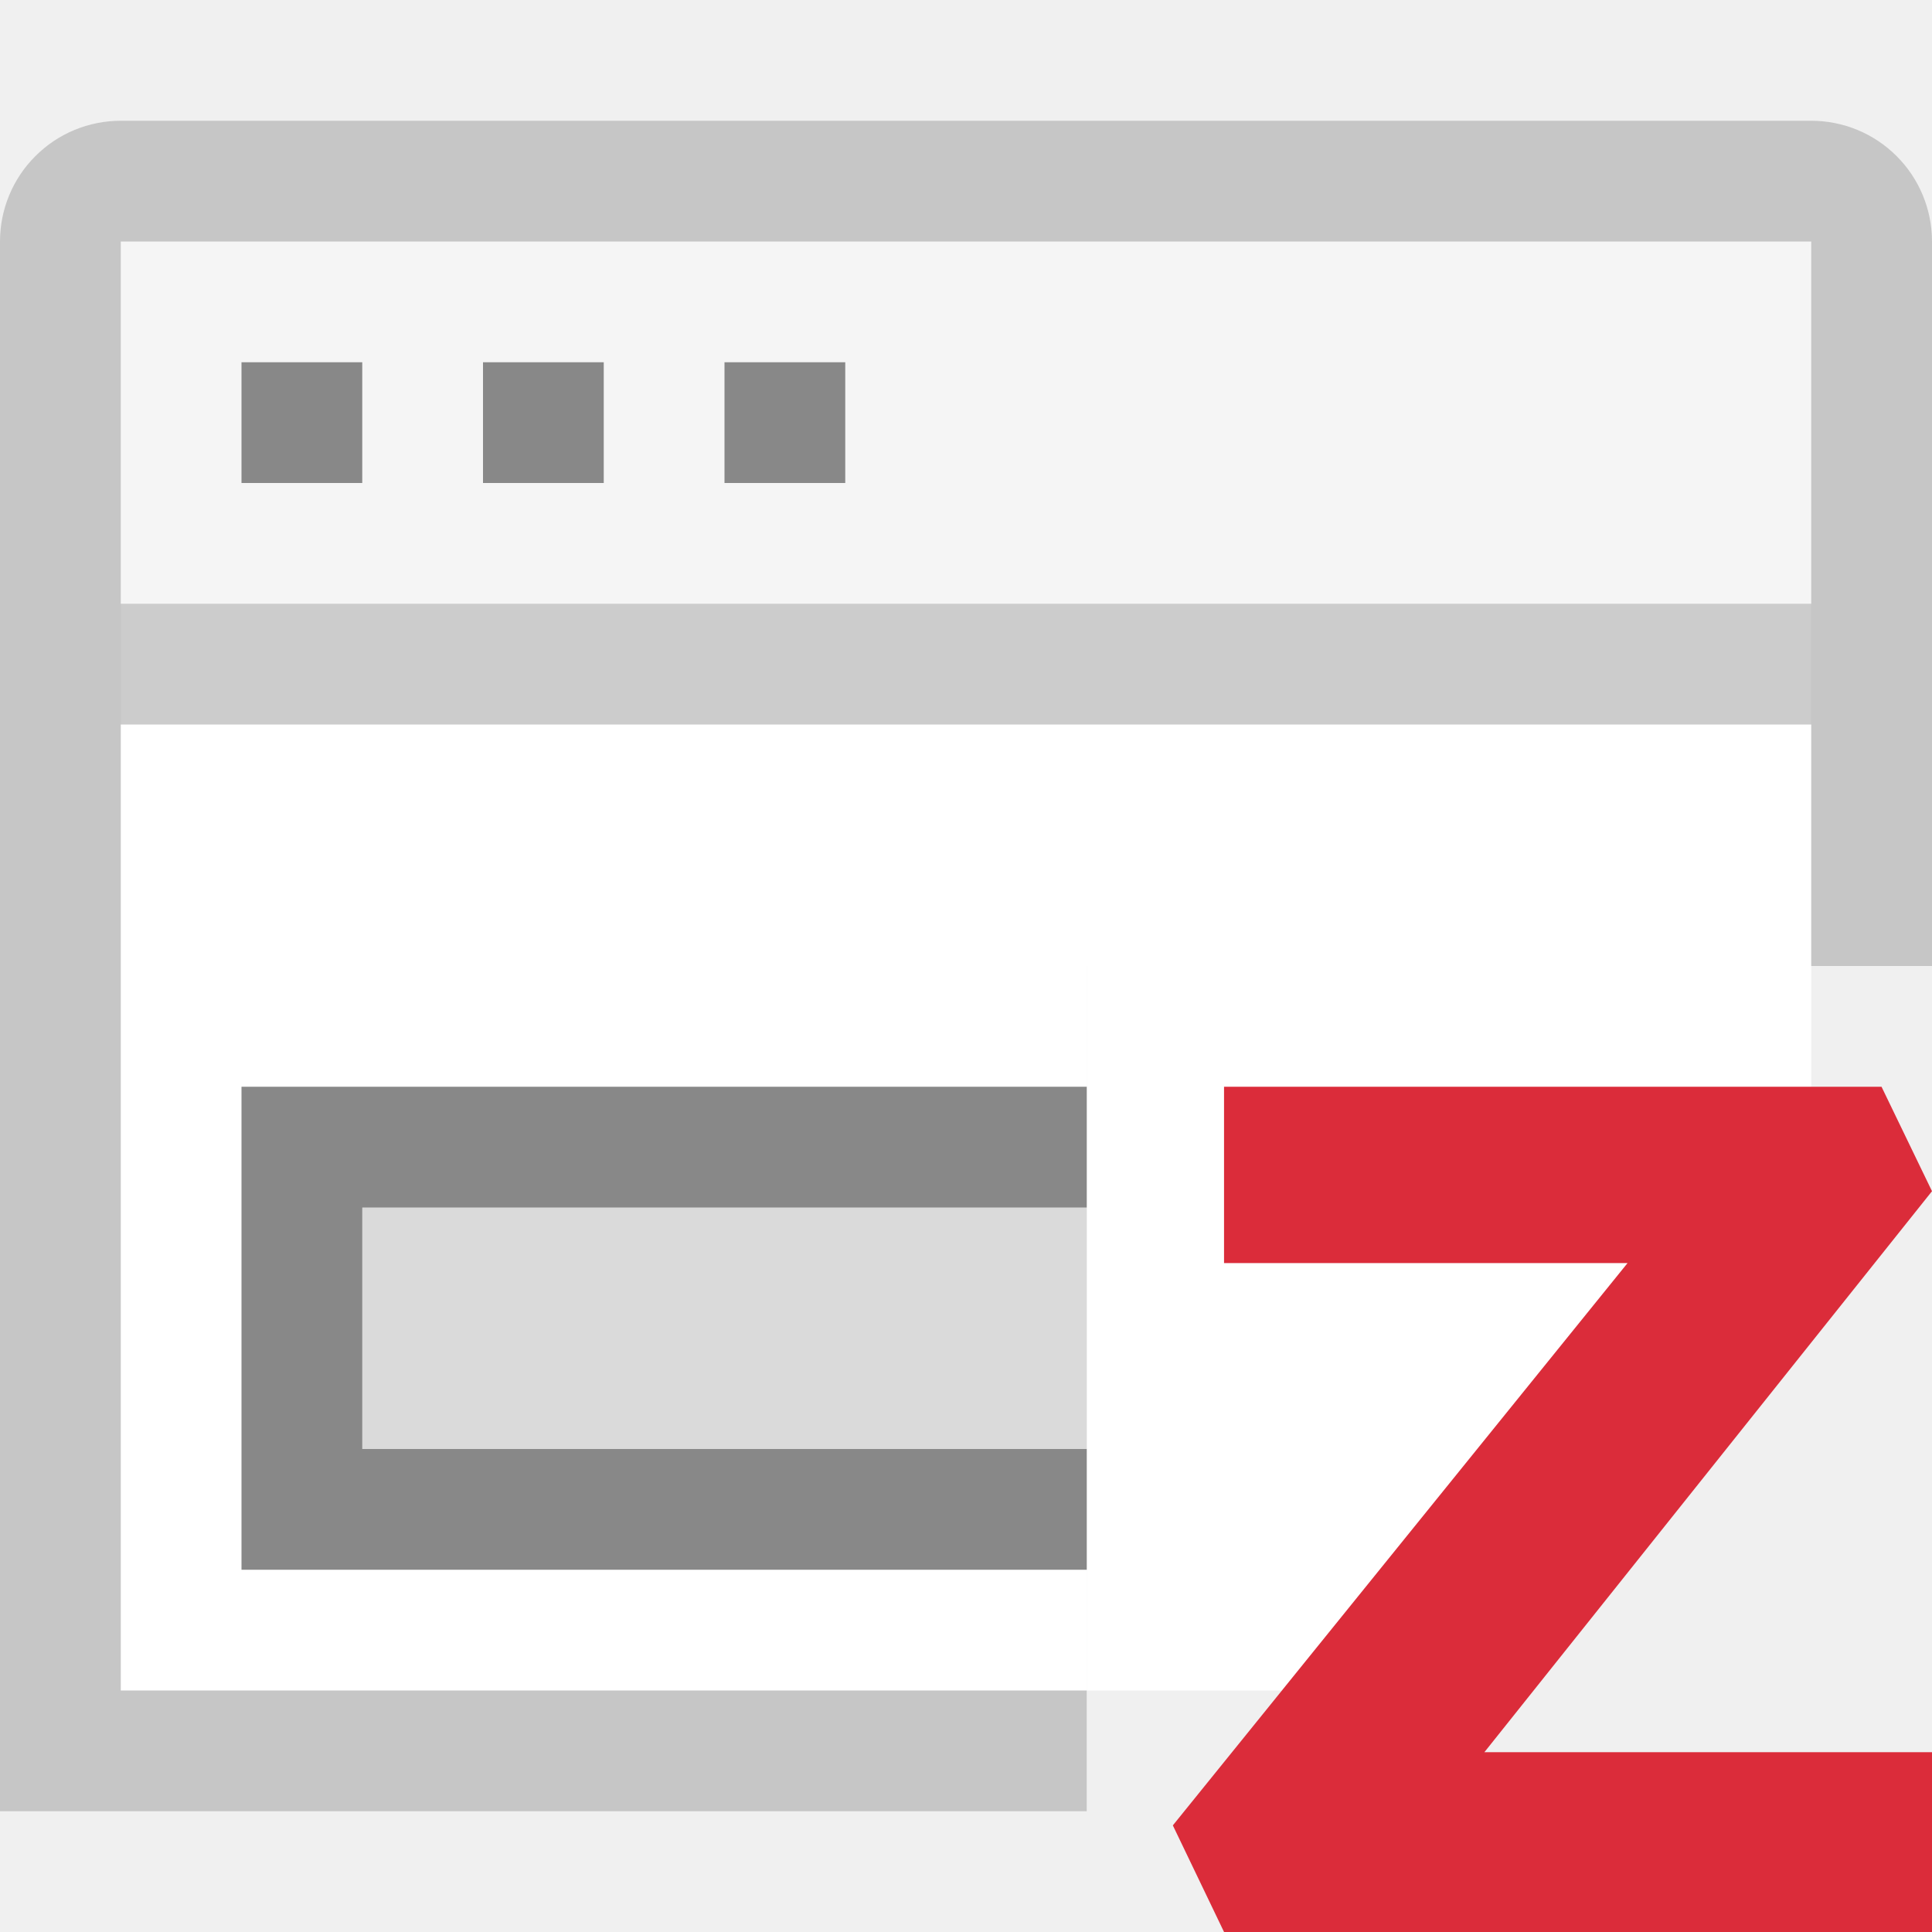
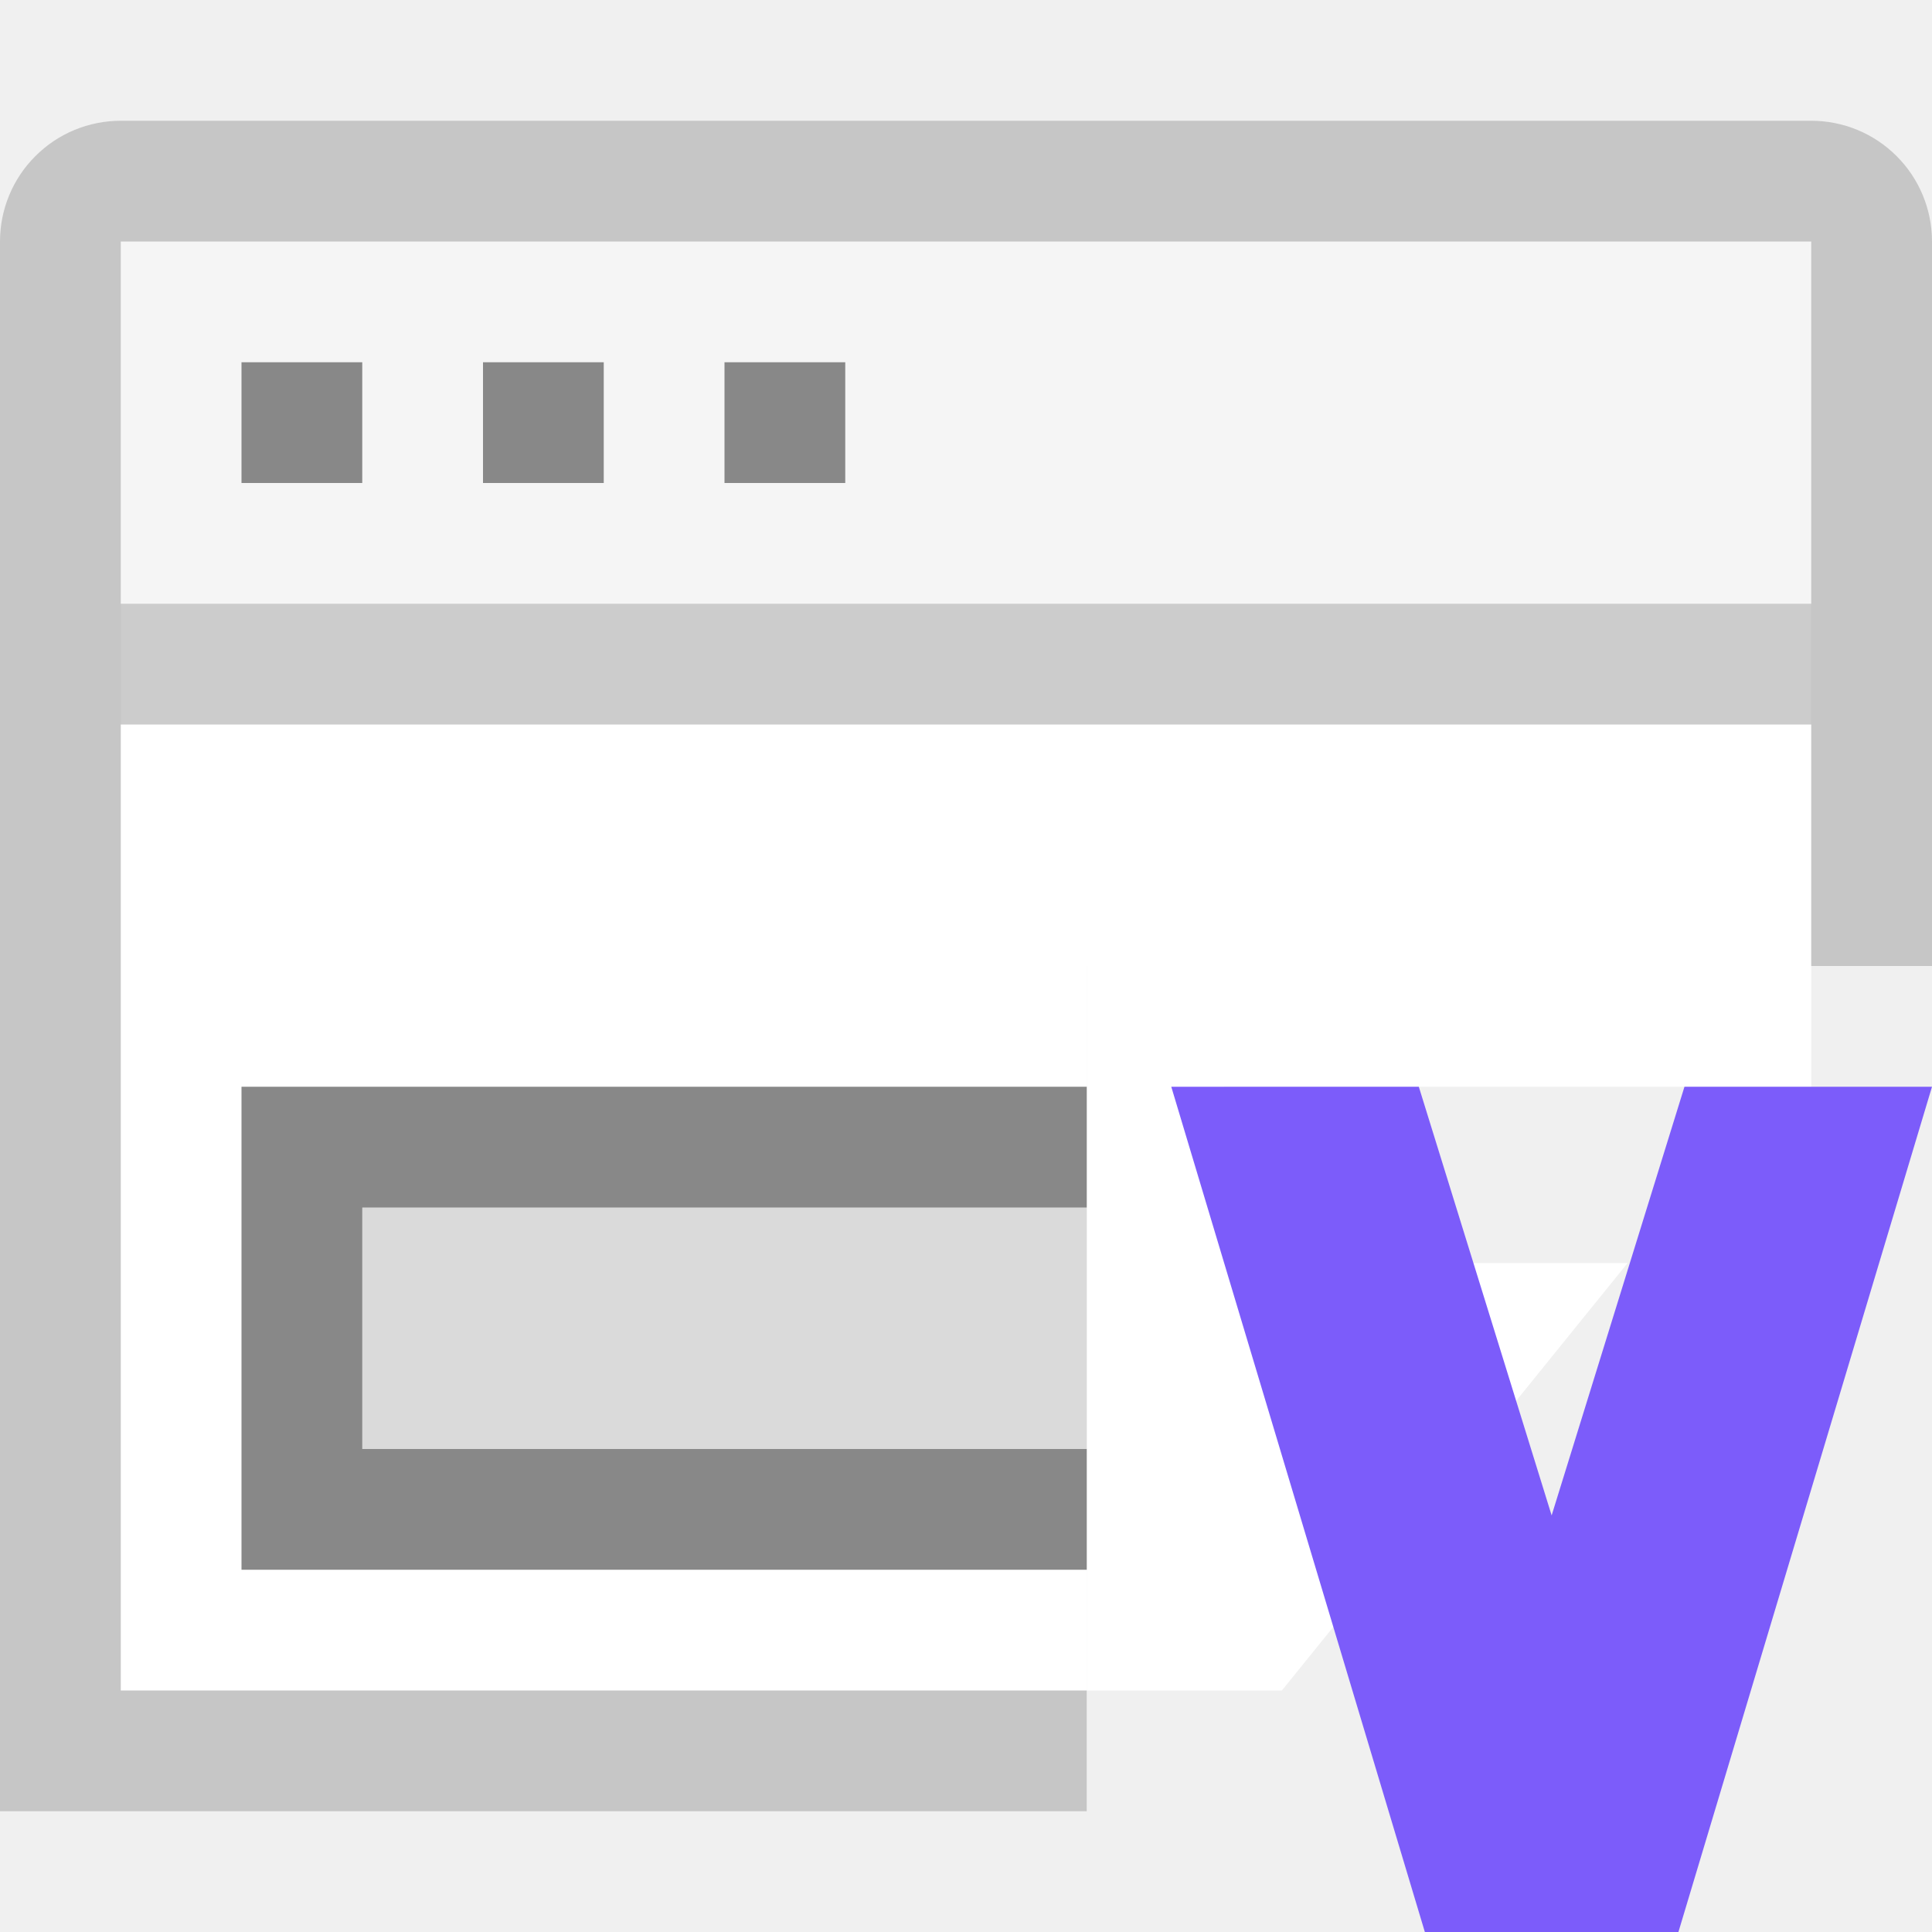
<svg xmlns="http://www.w3.org/2000/svg" width="16" height="16" viewBox="0 0 16 16" fill="none">
  <path fill-rule="evenodd" clip-rule="evenodd" d="M15 8H9V14H10.616L13.479 10.46H10.137V10.4V9H15V8Z" fill="white" />
-   <path d="M16 9.865L15.582 9H10.137V10.4V10.46H13.479L9.713 15.117L10.137 16H16V14.571V14.511H12.293L16 9.865Z" fill="#DB2C3A" />
+   <path d="M9.7 9H11.75L12.85 12.55L13.95 9H16L13.9 16H11.8Z" fill="#7C5CFA" />
  <mask id="mask0_656_1969" style="mask-type:alpha" maskUnits="userSpaceOnUse" x="0" y="0" width="16" height="16">
    <path d="M0 0H16V8H9V16H0V0Z" fill="#D9D9D9" />
  </mask>
  <g mask="url(#mask0_656_1969)">
    <path d="M15 2H1V14H15V2Z" fill="white" />
    <path opacity="0.04" d="M15 2H1V5H15V2Z" fill="black" />
    <path d="M13.5 9.5H2.5V12.5H13.5V9.5Z" fill="#DADADA" />
    <path d="M13 10V12H3V10H13ZM14 9H2V13H14V9Z" fill="#888888" />
    <g opacity="0.5">
      <path d="M15 2V14H1V2H15ZM15 1H1C0.735 1 0.48 1.105 0.293 1.293C0.105 1.48 0 1.735 0 2L0 15H16V2C16 1.735 15.895 1.48 15.707 1.293C15.52 1.105 15.265 1 15 1Z" fill="white" />
    </g>
    <path opacity="0.2" d="M15 1H1C0.735 1 0.48 1.105 0.293 1.293C0.105 1.48 0 1.735 0 2L0 15H16V2C16 1.735 15.895 1.48 15.707 1.293C15.52 1.105 15.265 1 15 1ZM15 14H1V6H15V14ZM15 5H1V2H15V5Z" fill="black" />
    <path d="M3 3H2V4H3V3Z" fill="#888888" />
    <path d="M5 3H4V4H5V3Z" fill="#888888" />
    <path d="M7 3H6V4H7V3Z" fill="#888888" />
  </g>
</svg>
